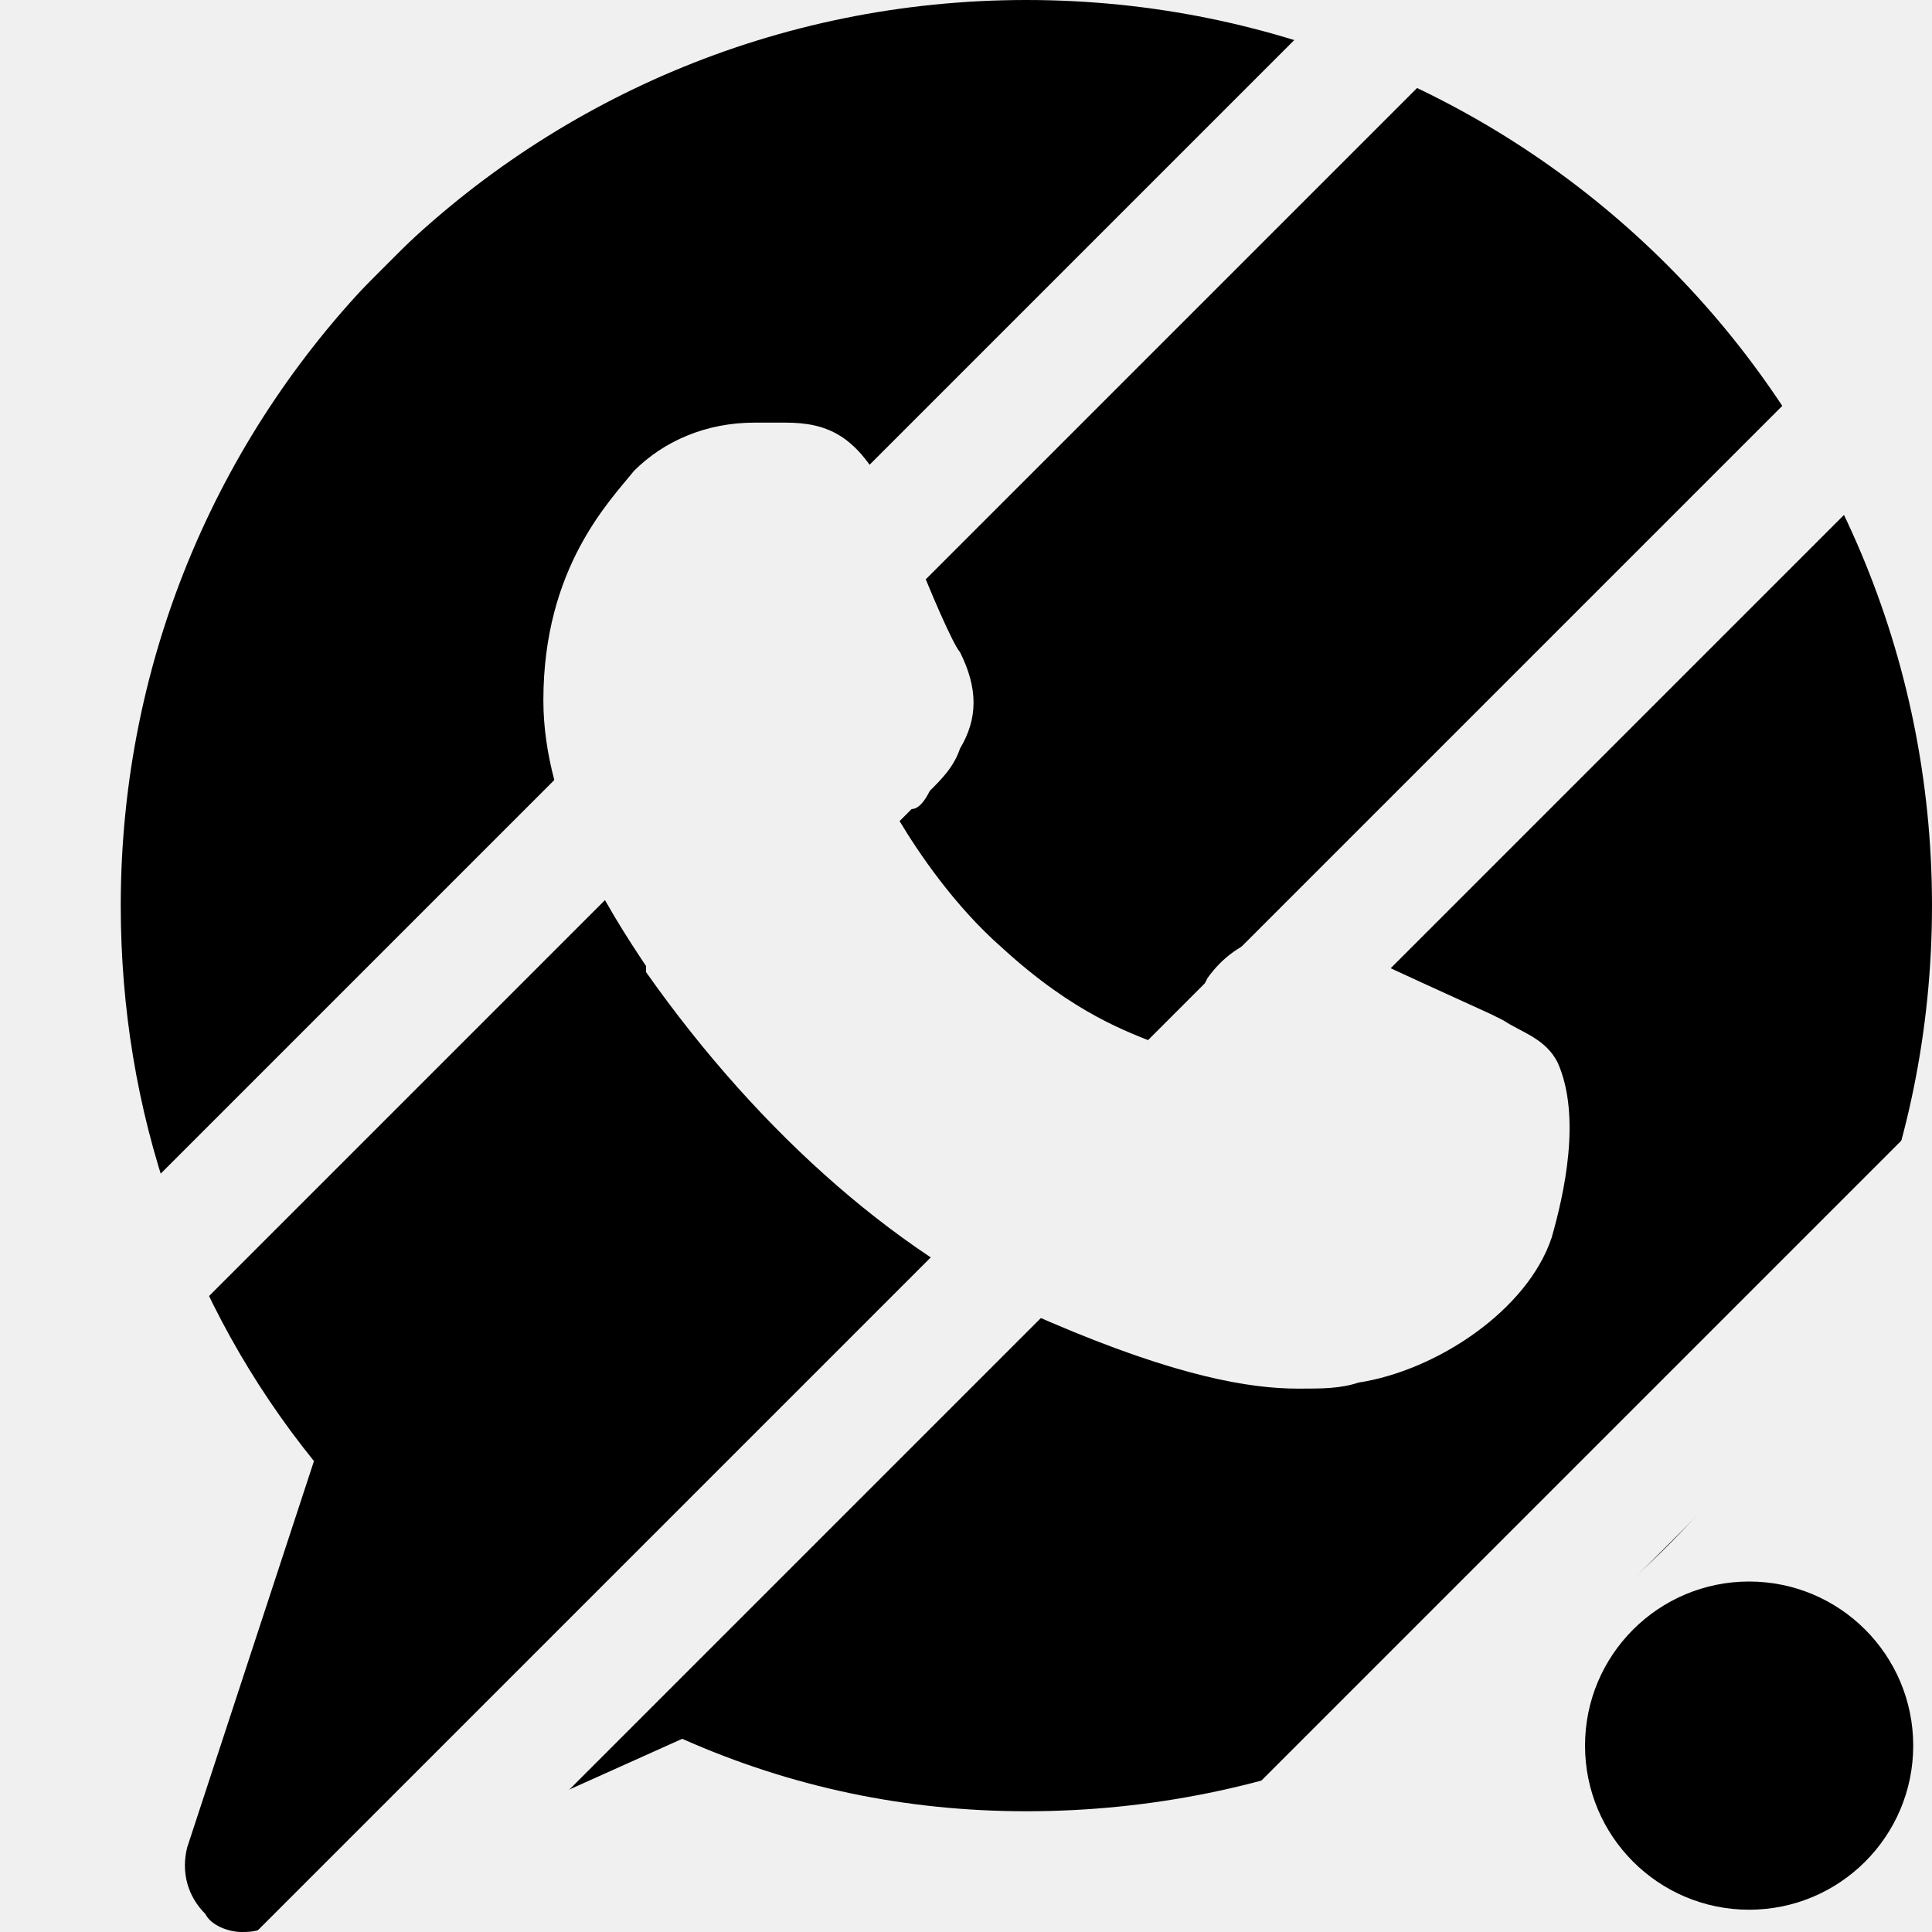
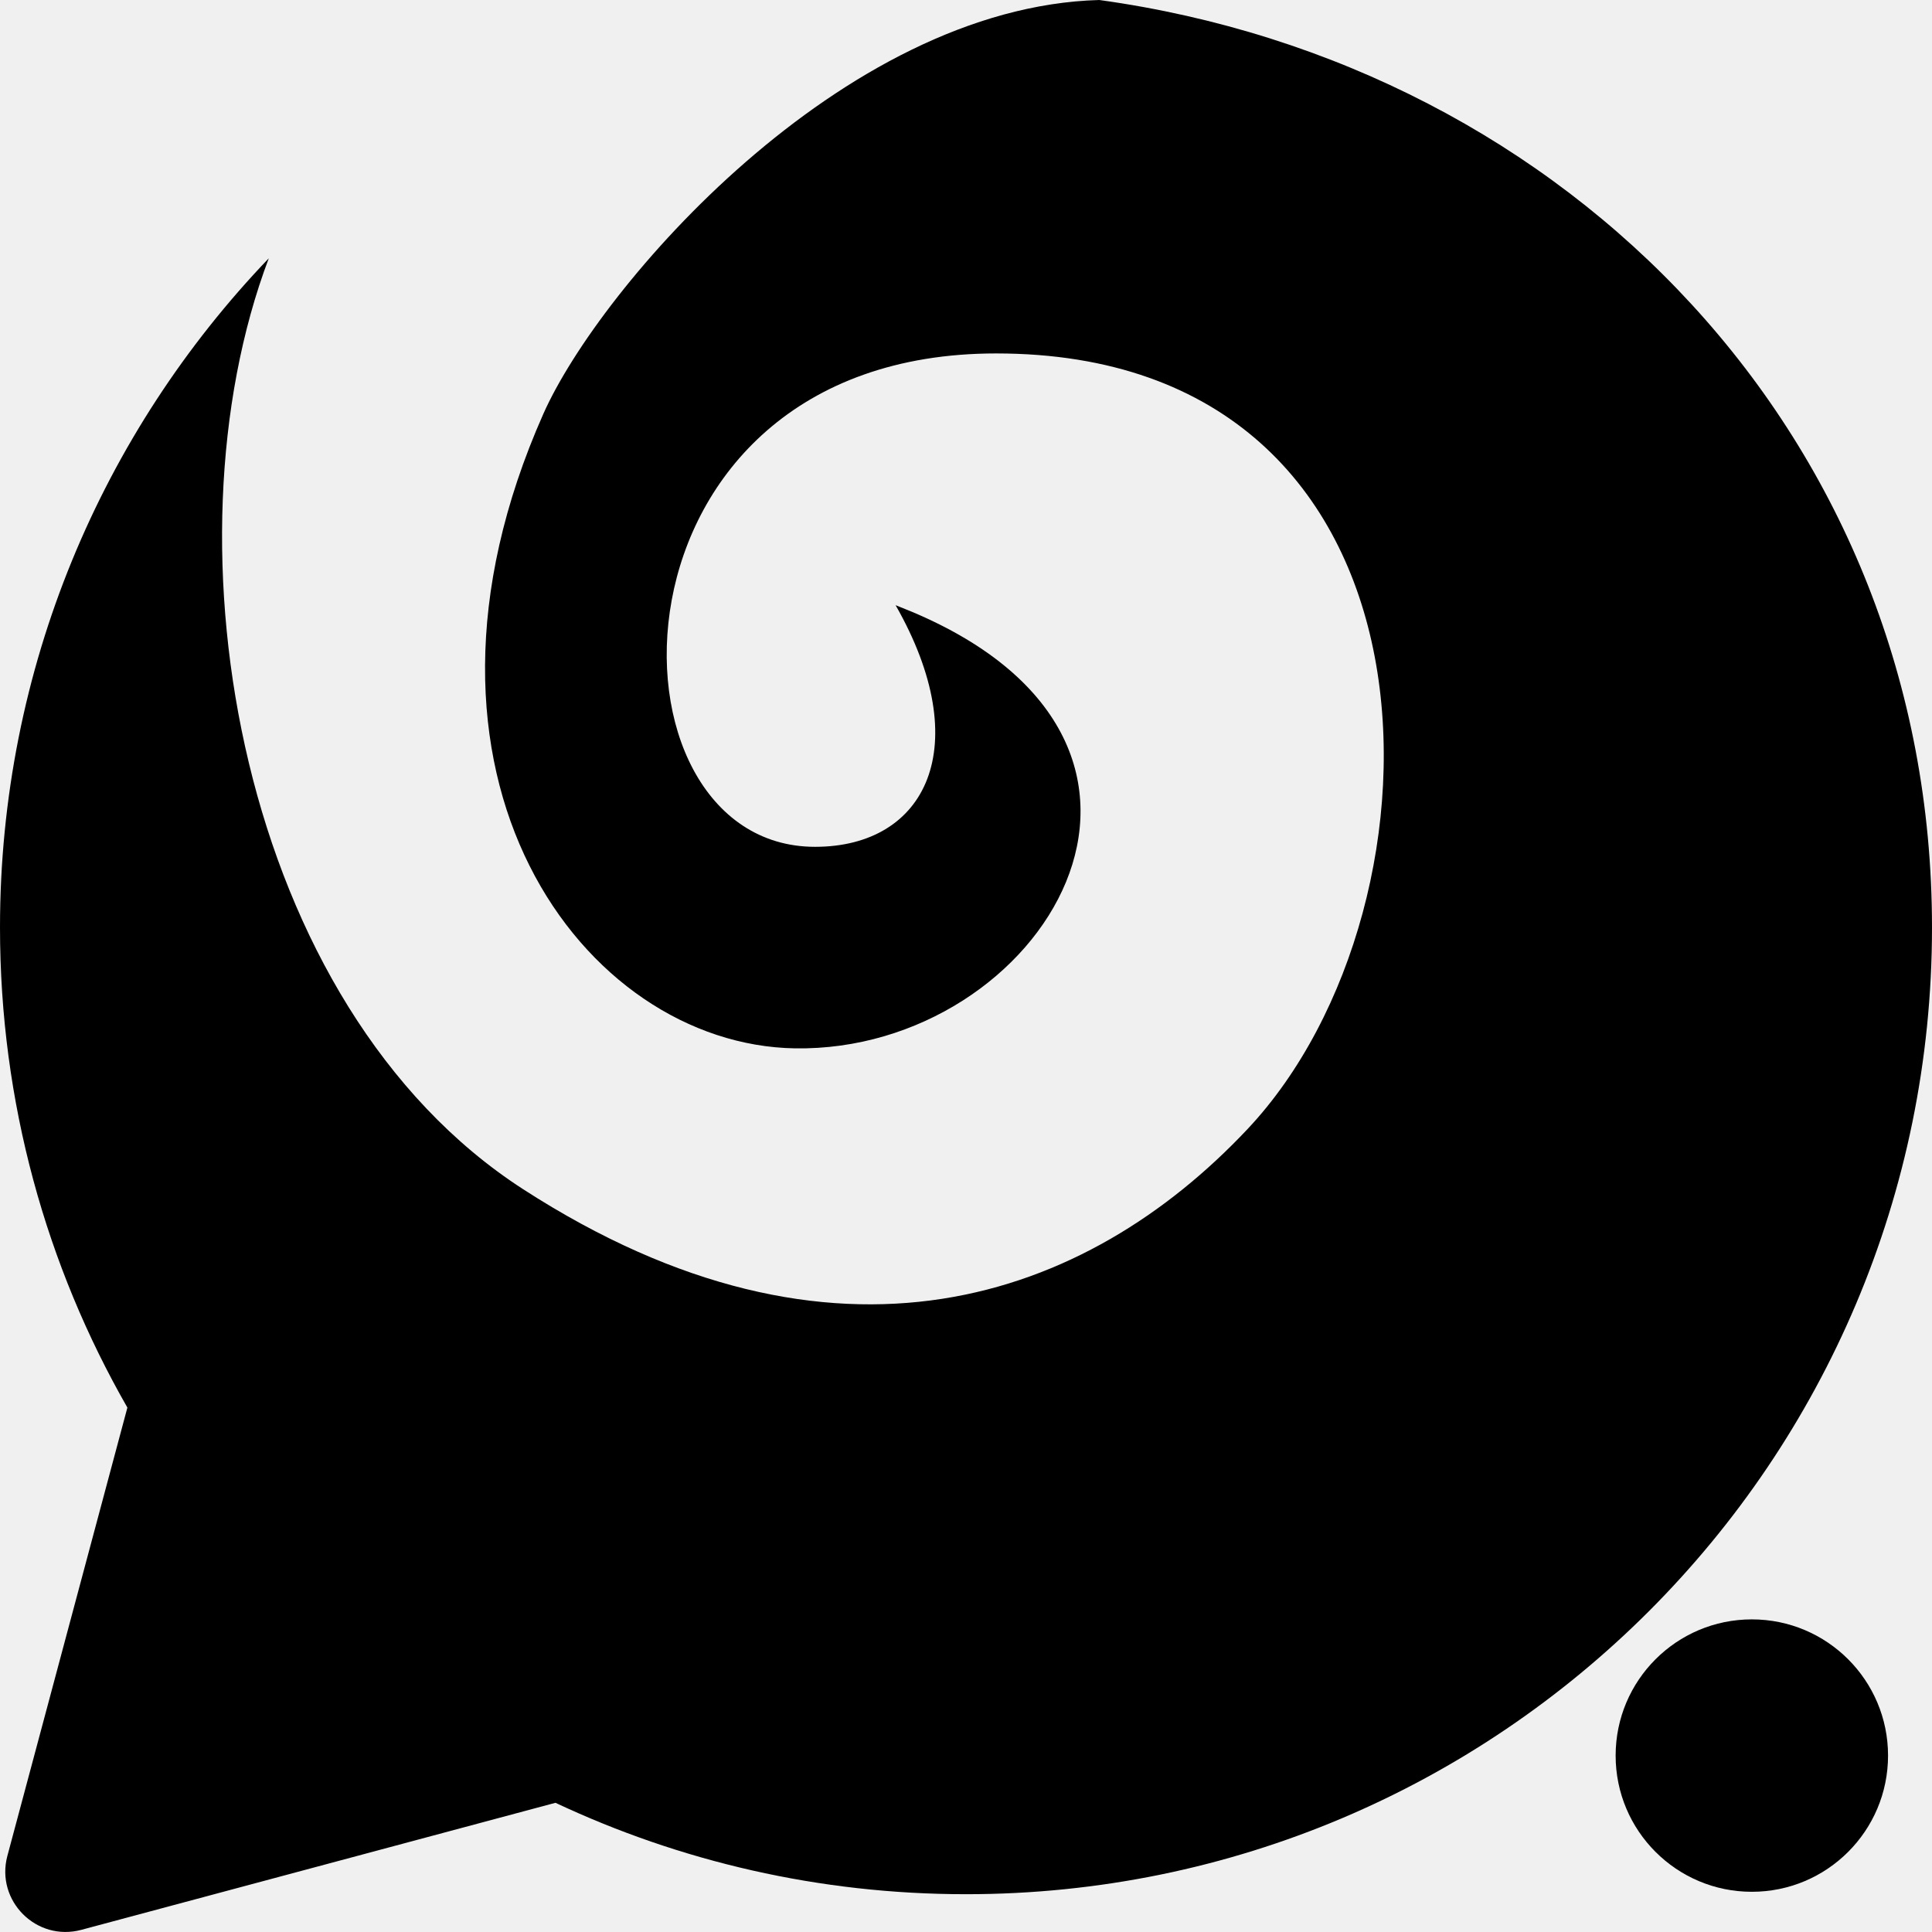
- <svg xmlns="http://www.w3.org/2000/svg" fill="#000000" height="800px" width="800px" version="1.1" id="Icons" viewBox="0 0 32 32" xml:space="preserve">
-   <defs>
-     <mask id="stripe-mask">
-       <rect x="0" y="0" width="32" height="32" fill="white" />
-       <g stroke="black" stroke-width="2" transform="rotate(-45 16 16)">
-         <line x1="-16" y1="-10" x2="48" y2="-10" />
-         <line x1="-16" y1="0" x2="48" y2="0" />
-         <line x1="-16" y1="10" x2="48" y2="10" />
-         <line x1="-16" y1="20" x2="48" y2="20" />
-         <line x1="-16" y1="30" x2="48" y2="30" />
-         <line x1="-16" y1="40" x2="48" y2="40" />
-       </g>
-     </mask>
+ <svg xmlns="http://www.w3.org/2000/svg" width="16" height="16" viewBox="0 0 16 16" fill="none" version="1.1" id="svg1">
+   <g clip-path="url(#clip0_327_415)" id="g1" style="fill:#000000;fill-opacity:1">
+     <path d="M9.104 0C13 0.538 16 3.634 16 7.681C16 12.103 12.418 15.687 8 15.687C6.784 15.687 5.632 15.415 4.6 14.93L0.674 15.982C0.302 16.082 -0.038 15.742 0.061 15.37L1.055 11.657C0.384 10.486 0 9.128 0 7.681C0 5.53 0.848 3.578 2.226 2.139C1.325 4.521 1.985 8.333 4.333 9.849C6.917 11.517 9 10.767 10.333 9.349C12.083 7.488 12.083 2.927 8.25 2.927C4.917 2.927 4.917 7.013 6.75 7.013C7.673 7.013 8.083 6.179 7.417 5.012L7.546 5.064C10.2 6.177 8.634 8.715 6.583 8.682C4.833 8.653 3.167 6.43 4.5 3.427C4.967 2.376 6.968 0.058 9.104 0Z" fill="white" id="path1" style="fill:#000000;fill-opacity:1" />
+   </g>
+   <defs id="defs1">
+     <clipPath id="clip0_327_415">
+       <rect width="16" height="16" fill="white" id="rect1" />
+     </clipPath>
  </defs>
-   <g mask="url(#stripe-mask)">
-     <path d="M17,0C8.7,0,2,6.7,2,15c0,3.4,1.1,6.6,3.2,9.2l-2.1,6.4c-0.1,0.4,0,0.8,0.3,1.1C3.5,31.9,3.8,32,4,32c0.1,0,0.3,0,0.4-0.1  l6.9-3.1C13.1,29.6,15,30,17,30c8.3,0,15-6.7,15-15S25.3,0,17,0z M25.7,20.5c-0.4,1.2-1.9,2.2-3.2,2.4C22.2,23,21.9,23,21.5,23  c-0.8,0-2-0.2-4.1-1.1c-2.4-1-4.8-3.1-6.7-5.8L10.7,16C10.1,15.1,9,13.4,9,11.6c0-2.2,1.1-3.3,1.5-3.8c0.5-0.5,1.2-0.8,2-0.8  c0.2,0,0.3,0,0.5,0c0.7,0,1.2,0.2,1.7,1.2l0.4,0.8c0.3,0.8,0.7,1.7,0.8,1.8c0.3,0.6,0.3,1.1,0,1.6c-0.1,0.3-0.3,0.5-0.5,0.7  c-0.1,0.2-0.2,0.3-0.3,0.3c-0.1,0.1-0.1,0.1-0.2,0.2c0.3,0.5,0.9,1.4,1.7,2.1c1.2,1.1,2.1,1.4,2.6,1.6l0,0c0.2-0.2,0.4-0.6,0.7-0.9  l0.1-0.2c0.5-0.7,1.3-0.9,2.1-0.6c0.4,0.2,2.6,1.2,2.6,1.2l0.2,0.1c0.3,0.2,0.7,0.3,0.9,0.7C26.2,18.5,25.9,19.8,25.7,20.5z" />
-     <circle cx="28.971" cy="28.913" r="2.718" style="stroke-width:0.777" />
-   </g>
+   <circle style="fill:#000000;fill-opacity:1;stroke-width:1.835" id="path2" cx="14.508" cy="14.539" r="1.128" />
</svg>
